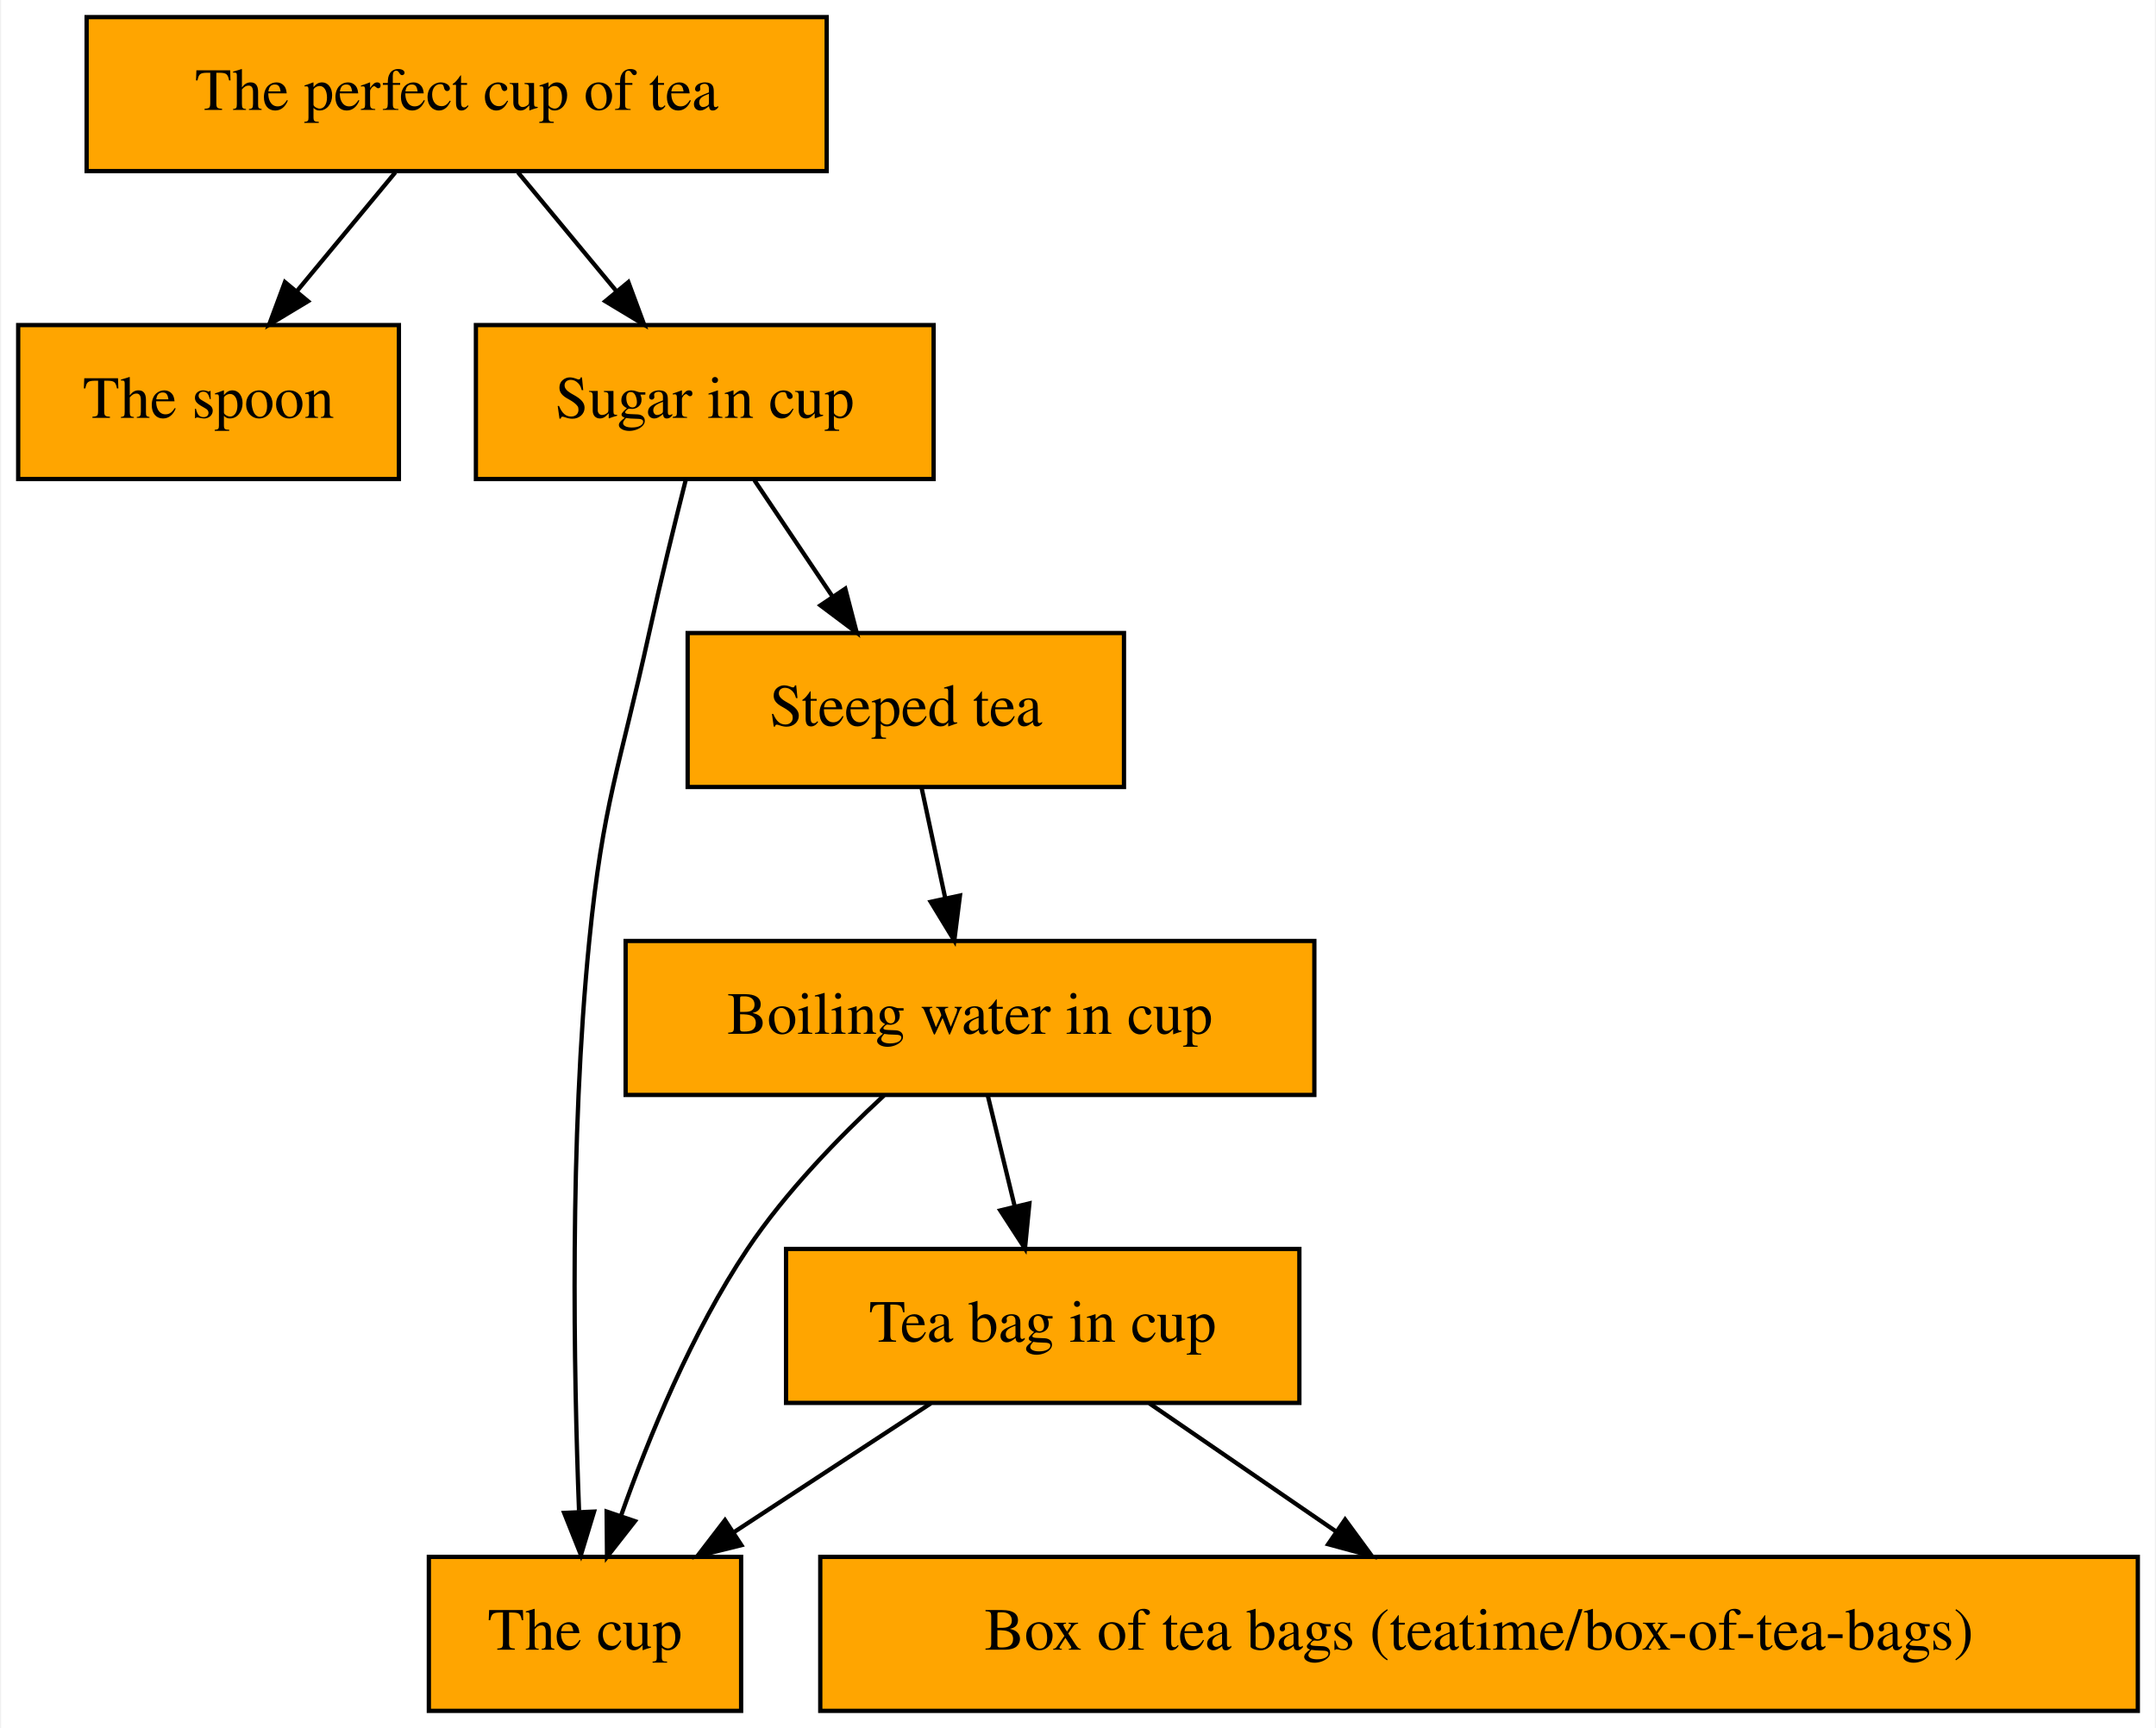
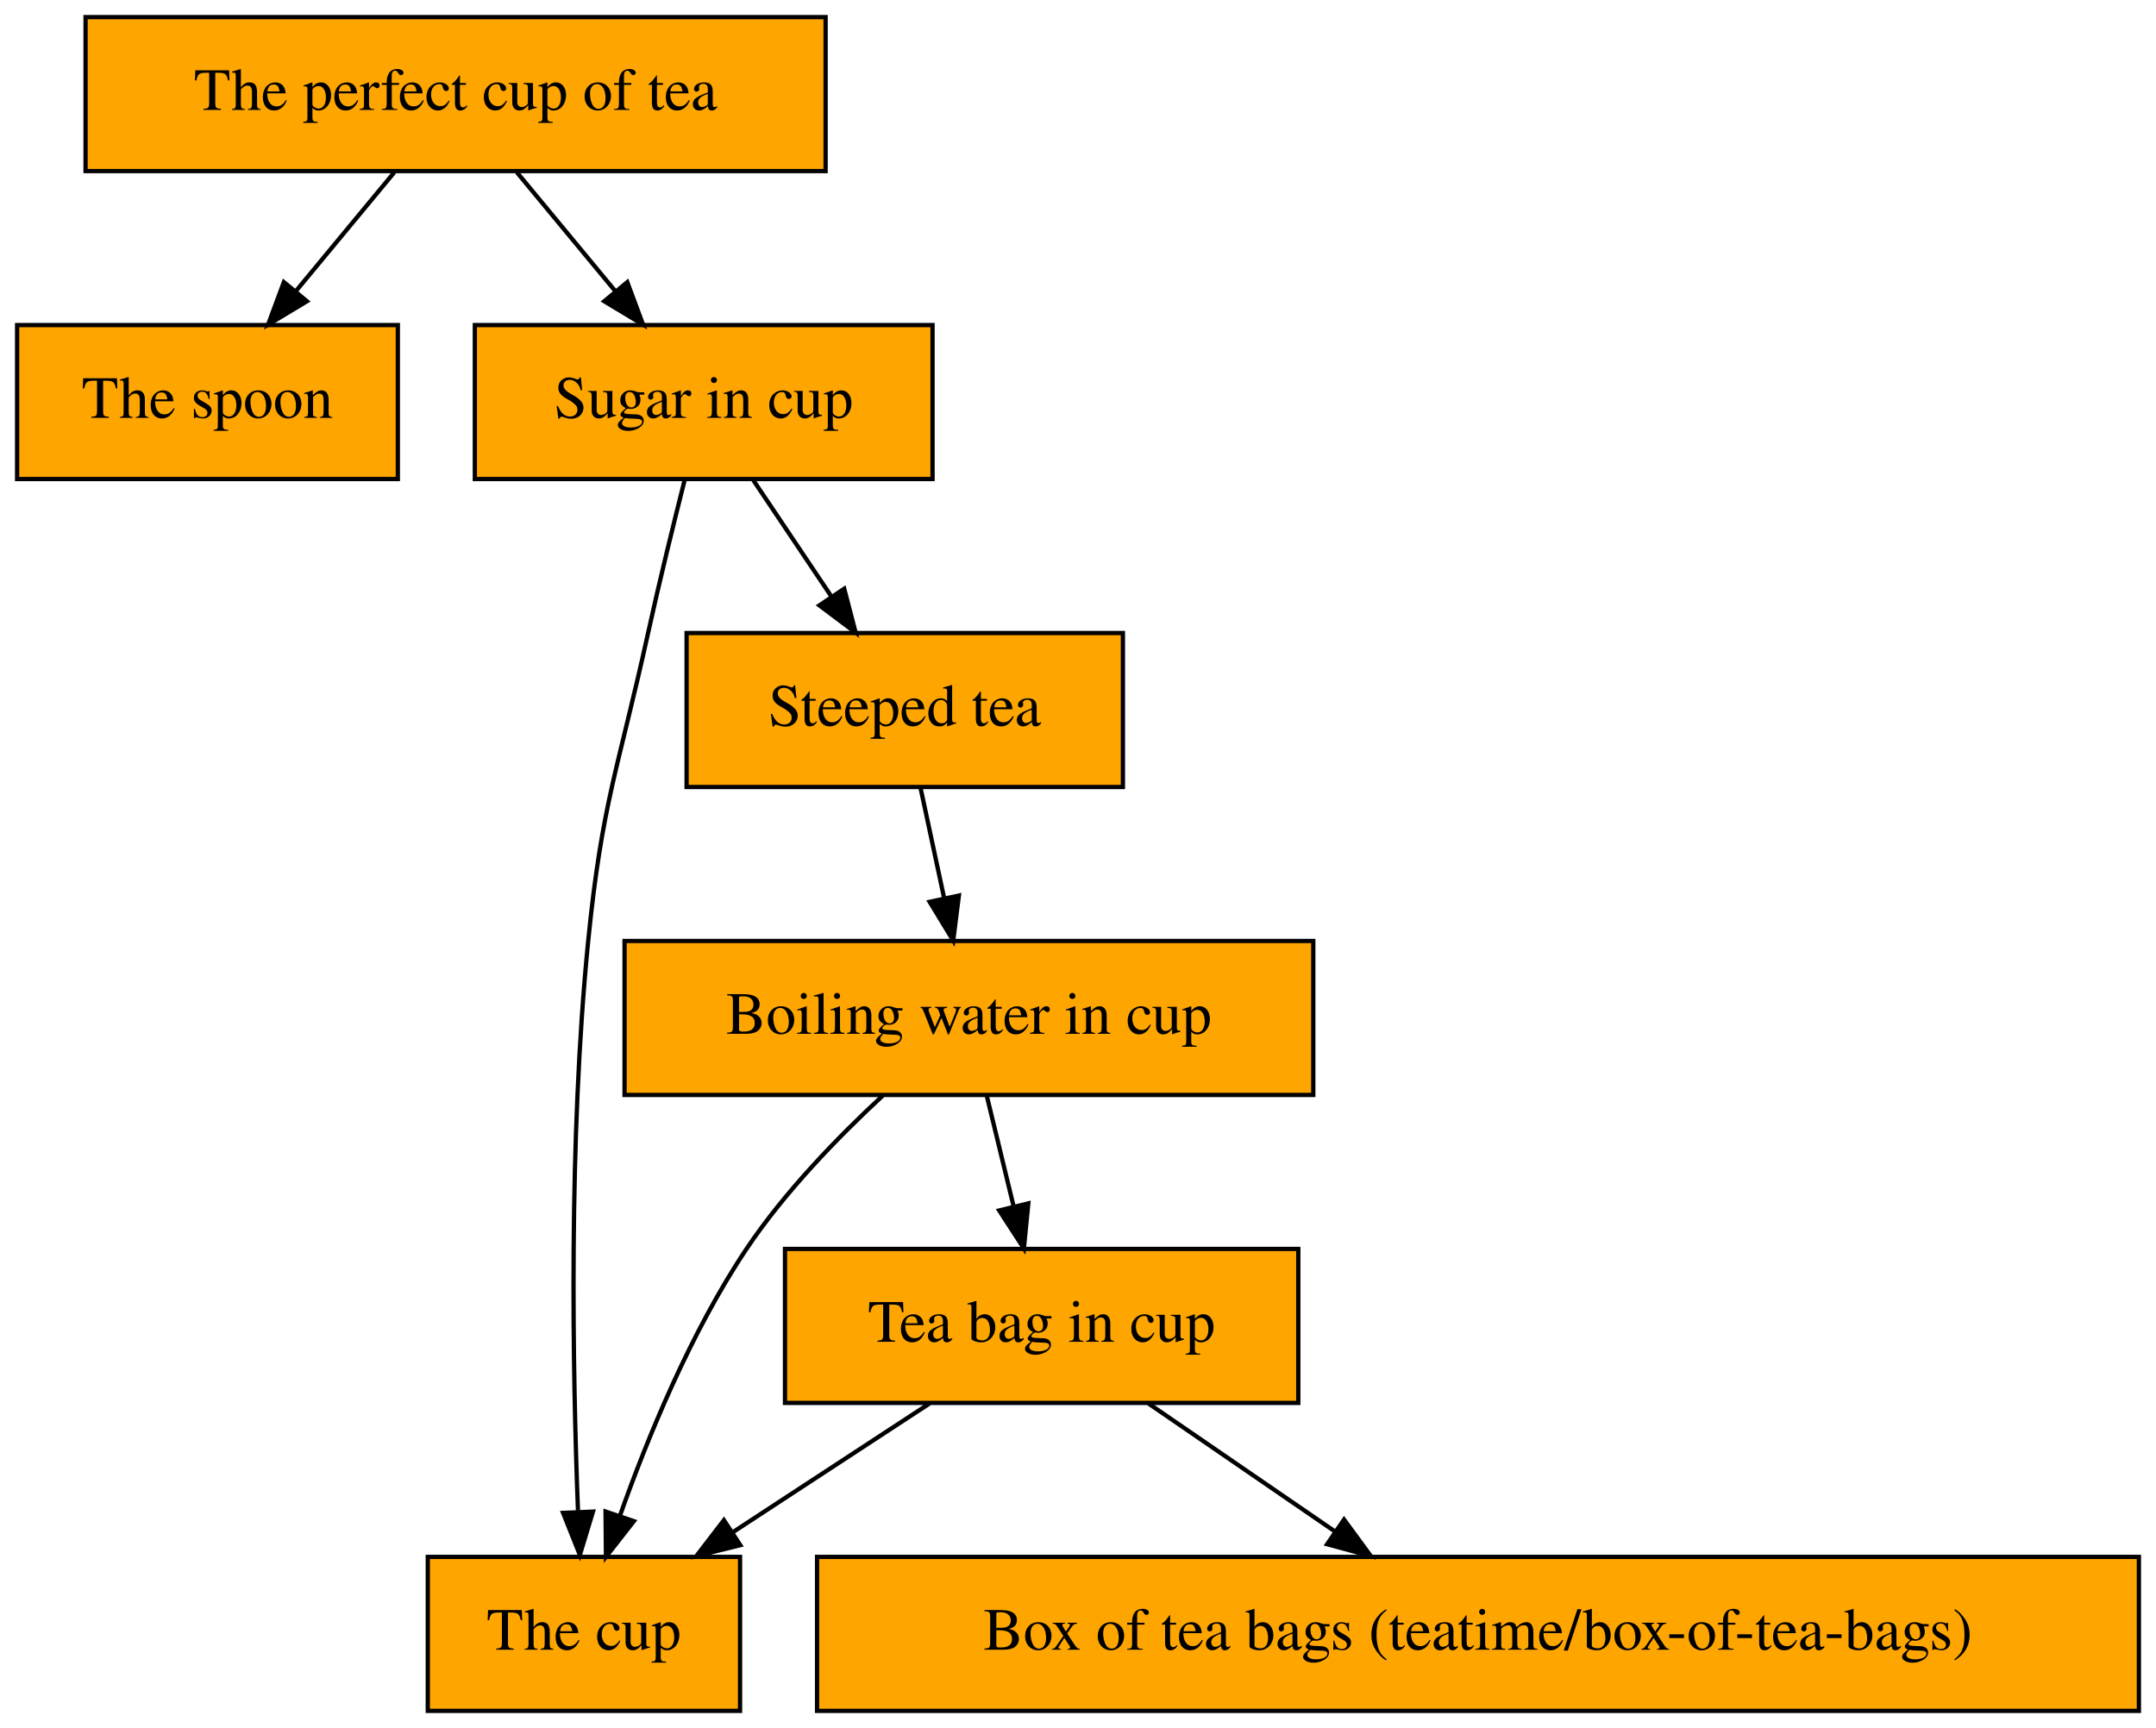
- <svg xmlns="http://www.w3.org/2000/svg" width="504pt" height="404pt" viewBox="0.00 0.00 503.50 404.00">
+ <svg xmlns="http://www.w3.org/2000/svg" width="504pt" height="404pt" viewBox="0.00 0.00 504.00 404.00">
  <g id="graph0" class="graph" transform="scale(1 1) rotate(0) translate(4 400)">
-     <polygon fill="white" stroke="transparent" points="-4,4 -4,-400 499.5,-400 499.5,4 -4,4" />
+     <polygon fill="white" stroke="transparent" points="-4,4 -4,-400 500,-400 500,4 -4,4" />
    <g id="node1" class="node">
      <polygon fill="orange" stroke="black" points="89,-324 0,-324 0,-288 89,-288 89,-324" />
      <text text-anchor="middle" x="44.5" y="-302.3" font-family="Times,serif" font-size="14.00">The spoon</text>
    </g>
    <g id="node2" class="node">
      <polygon fill="orange" stroke="black" points="214,-324 107,-324 107,-288 214,-288 214,-324" />
      <text text-anchor="middle" x="160.5" y="-302.3" font-family="Times,serif" font-size="14.00">Sugar in cup</text>
    </g>
    <g id="node3" class="node">
      <polygon fill="orange" stroke="black" points="169,-36 96,-36 96,0 169,0 169,-36" />
      <text text-anchor="middle" x="132.5" y="-14.3" font-family="Times,serif" font-size="14.00">The cup</text>
    </g>
    <g id="edge1" class="edge">
      <path fill="none" stroke="black" d="M156.07,-287.86C153.45,-277.51 150.14,-264.03 147.5,-252 140.5,-220.16 136.73,-212.44 133.5,-180 128.87,-133.47 129.87,-79.01 131.11,-46.84" />
      <polygon fill="black" stroke="black" points="134.62,-46.59 131.55,-36.45 127.63,-46.29 134.62,-46.59" />
    </g>
    <g id="node4" class="node">
      <polygon fill="orange" stroke="black" points="258.5,-252 156.5,-252 156.5,-216 258.5,-216 258.5,-252" />
      <text text-anchor="middle" x="207.5" y="-230.3" font-family="Times,serif" font-size="14.00">Steeped tea</text>
    </g>
    <g id="edge2" class="edge">
      <path fill="none" stroke="black" d="M172.12,-287.7C177.64,-279.47 184.35,-269.48 190.43,-260.42" />
      <polygon fill="black" stroke="black" points="193.35,-262.36 196.02,-252.1 187.54,-258.46 193.35,-262.36" />
    </g>
    <g id="node8" class="node">
      <polygon fill="orange" stroke="black" points="303,-180 142,-180 142,-144 303,-144 303,-180" />
      <text text-anchor="middle" x="222.5" y="-158.3" font-family="Times,serif" font-size="14.00">Boiling water in cup</text>
    </g>
    <g id="edge9" class="edge">
      <path fill="none" stroke="black" d="M211.21,-215.7C212.86,-207.98 214.85,-198.71 216.69,-190.11" />
      <polygon fill="black" stroke="black" points="220.16,-190.62 218.83,-180.1 213.32,-189.15 220.16,-190.62" />
    </g>
    <g id="node5" class="node">
-       <polygon fill="orange" stroke="black" points="495.5,-36 187.5,-36 187.5,0 495.5,0 495.5,-36" />
+       <polygon fill="orange" stroke="black" points="496,-36 187,-36 187,0 496,0 496,-36" />
      <text text-anchor="middle" x="341.5" y="-14.3" font-family="Times,serif" font-size="14.00">Box of tea bags (teatime/box-of-tea-bags)</text>
    </g>
    <g id="node6" class="node">
      <polygon fill="orange" stroke="black" points="299.5,-108 179.5,-108 179.5,-72 299.5,-72 299.5,-108" />
      <text text-anchor="middle" x="239.5" y="-86.3" font-family="Times,serif" font-size="14.00">Tea bag in cup</text>
    </g>
    <g id="edge4" class="edge">
      <path fill="none" stroke="black" d="M213.32,-71.88C199.46,-62.81 182.26,-51.55 167.29,-41.76" />
      <polygon fill="black" stroke="black" points="169.06,-38.74 158.78,-36.19 165.23,-44.59 169.06,-38.74" />
    </g>
    <g id="edge3" class="edge">
      <path fill="none" stroke="black" d="M264.45,-71.88C277.54,-62.89 293.76,-51.76 307.94,-42.03" />
      <polygon fill="black" stroke="black" points="310.19,-44.73 316.45,-36.19 306.23,-38.96 310.19,-44.73" />
    </g>
    <g id="node7" class="node">
      <polygon fill="orange" stroke="black" points="189,-396 16,-396 16,-360 189,-360 189,-396" />
      <text text-anchor="middle" x="102.5" y="-374.3" font-family="Times,serif" font-size="14.00">The perfect cup of tea</text>
    </g>
    <g id="edge5" class="edge">
      <path fill="none" stroke="black" d="M88.16,-359.7C81.21,-351.3 72.73,-341.07 65.1,-331.86" />
      <polygon fill="black" stroke="black" points="67.75,-329.57 58.67,-324.1 62.36,-334.04 67.75,-329.57" />
    </g>
    <g id="edge6" class="edge">
      <path fill="none" stroke="black" d="M116.84,-359.7C123.79,-351.3 132.27,-341.07 139.9,-331.86" />
      <polygon fill="black" stroke="black" points="142.64,-334.04 146.33,-324.1 137.25,-329.57 142.64,-334.04" />
    </g>
    <g id="edge8" class="edge">
      <path fill="none" stroke="black" d="M202.37,-143.85C191.87,-134.13 179.39,-121.28 170.5,-108 157.49,-88.56 147.39,-63.94 140.89,-45.53" />
      <polygon fill="black" stroke="black" points="144.18,-44.35 137.65,-36.01 137.56,-46.6 144.18,-44.35" />
    </g>
    <g id="edge7" class="edge">
      <path fill="none" stroke="black" d="M226.7,-143.7C228.6,-135.9 230.88,-126.51 232.98,-117.83" />
      <polygon fill="black" stroke="black" points="236.39,-118.65 235.35,-108.1 229.58,-117 236.39,-118.65" />
    </g>
  </g>
</svg>
